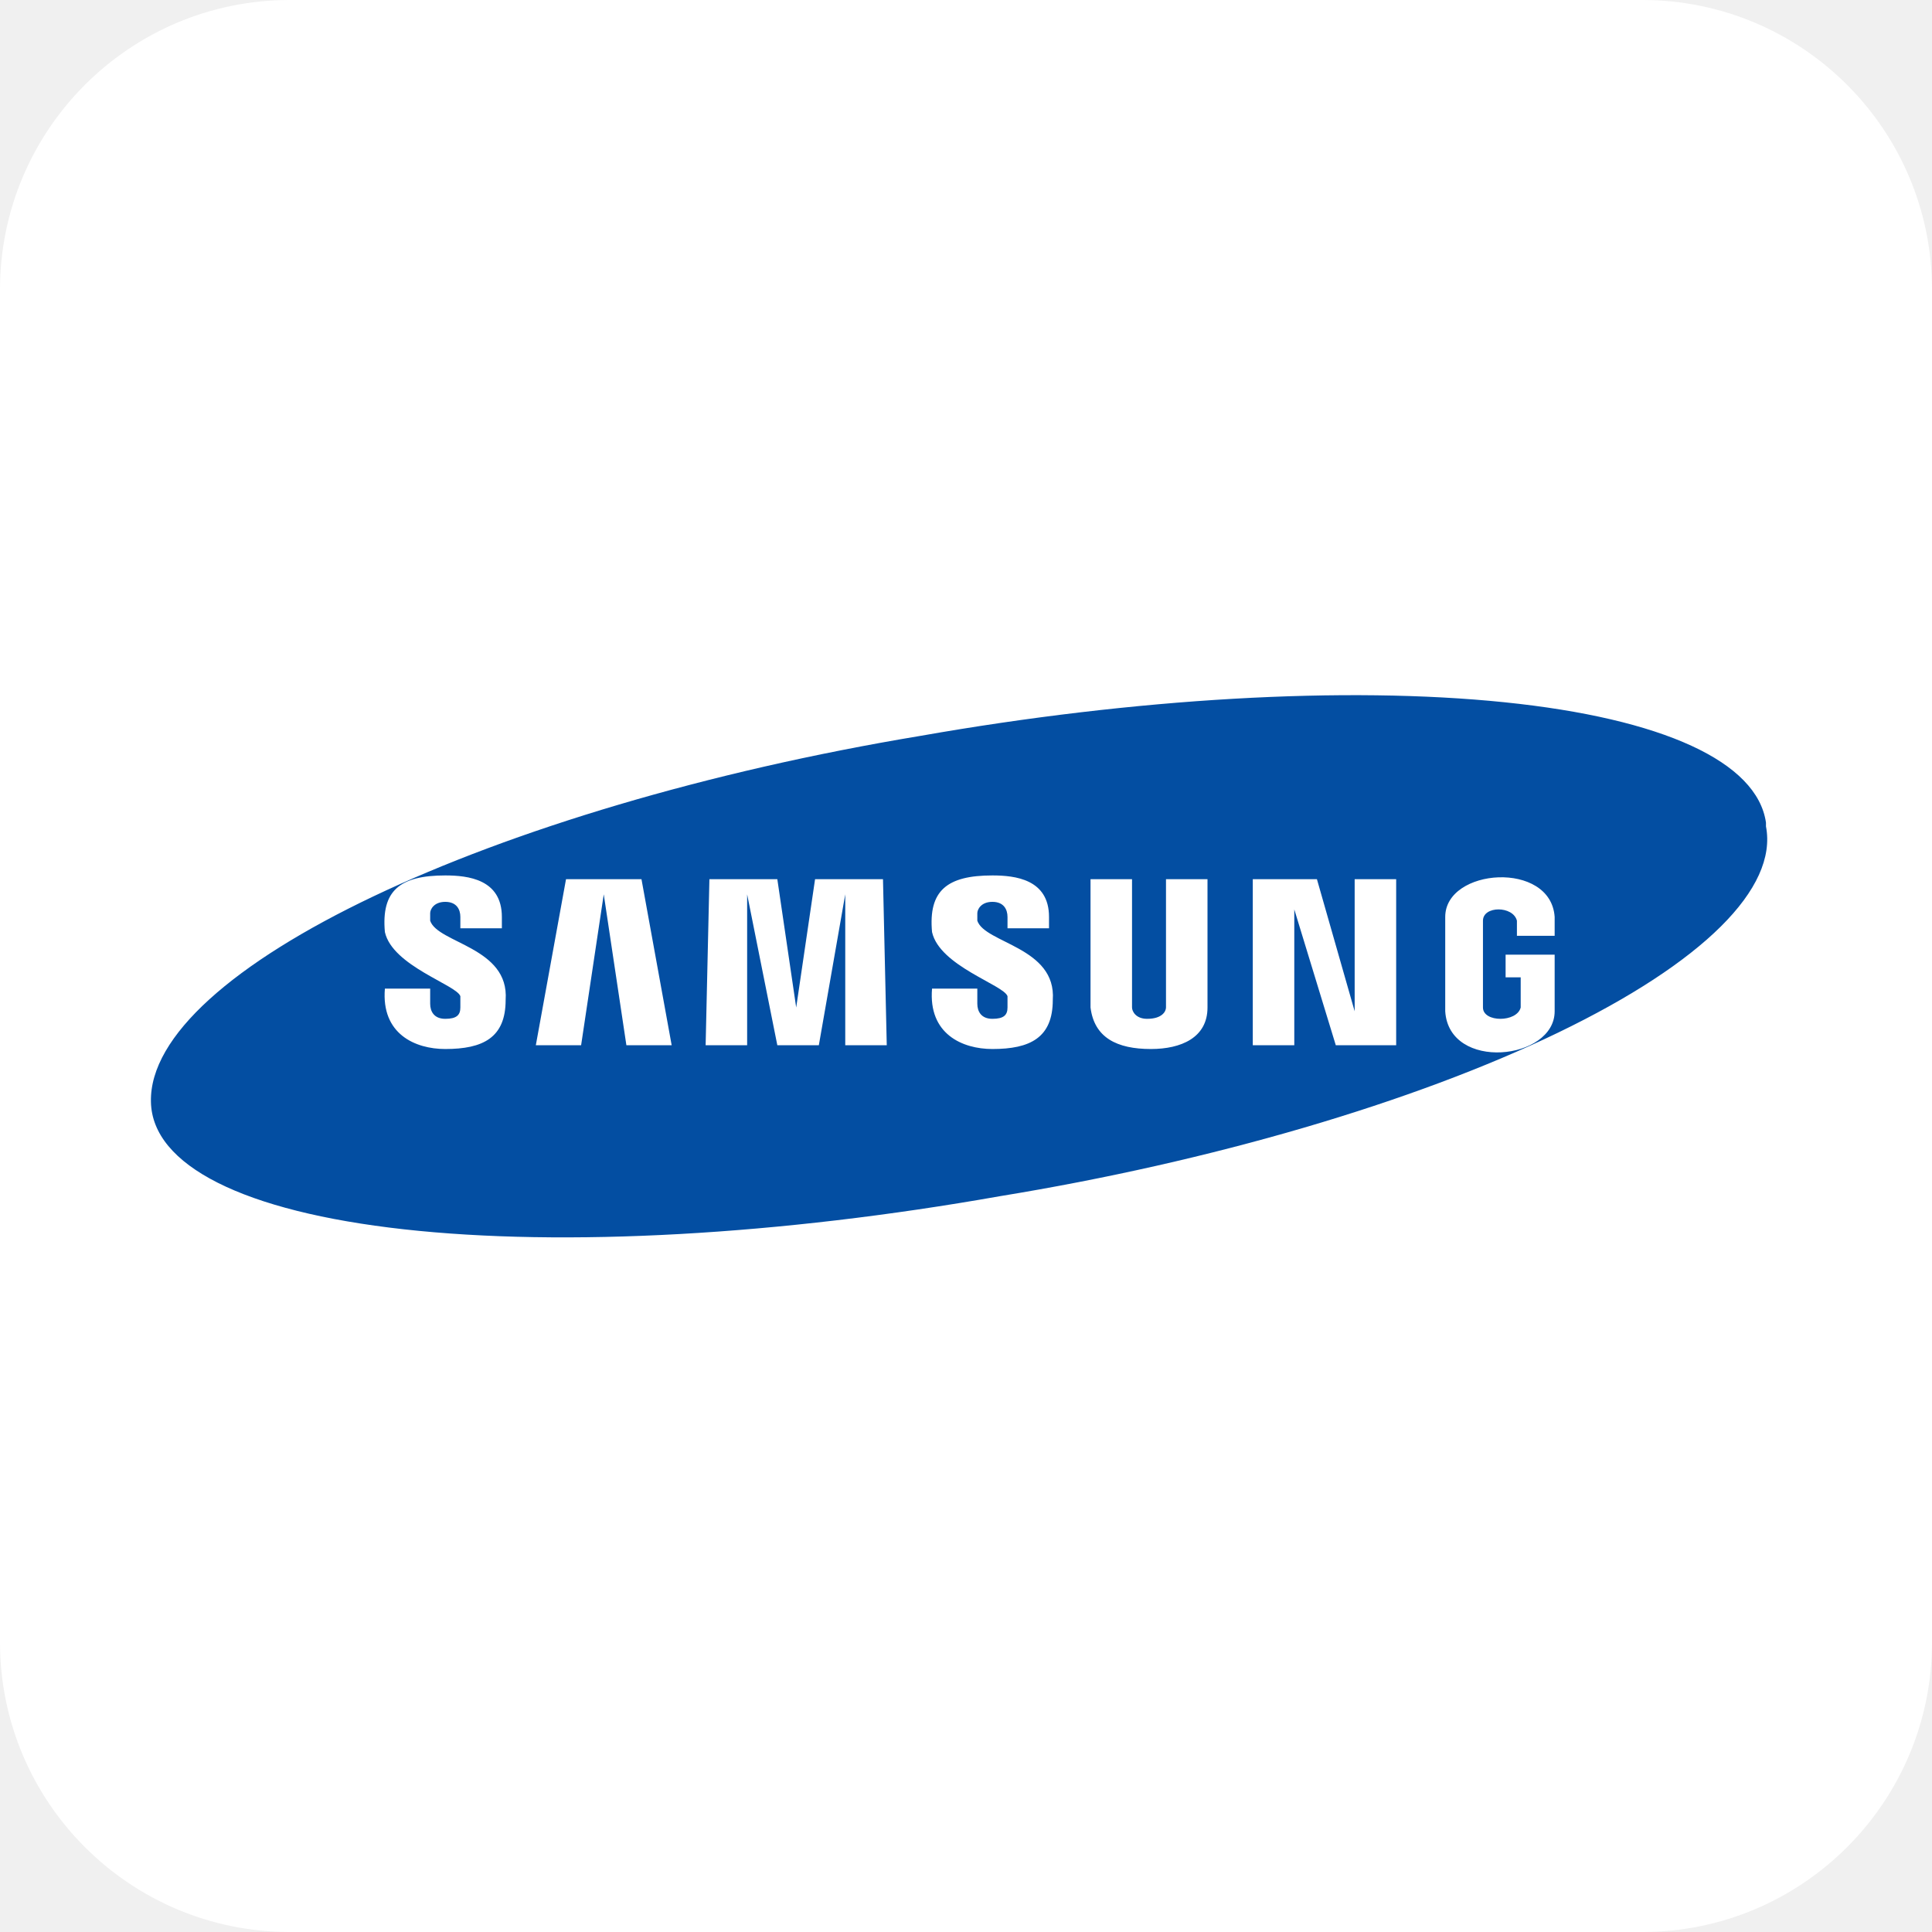
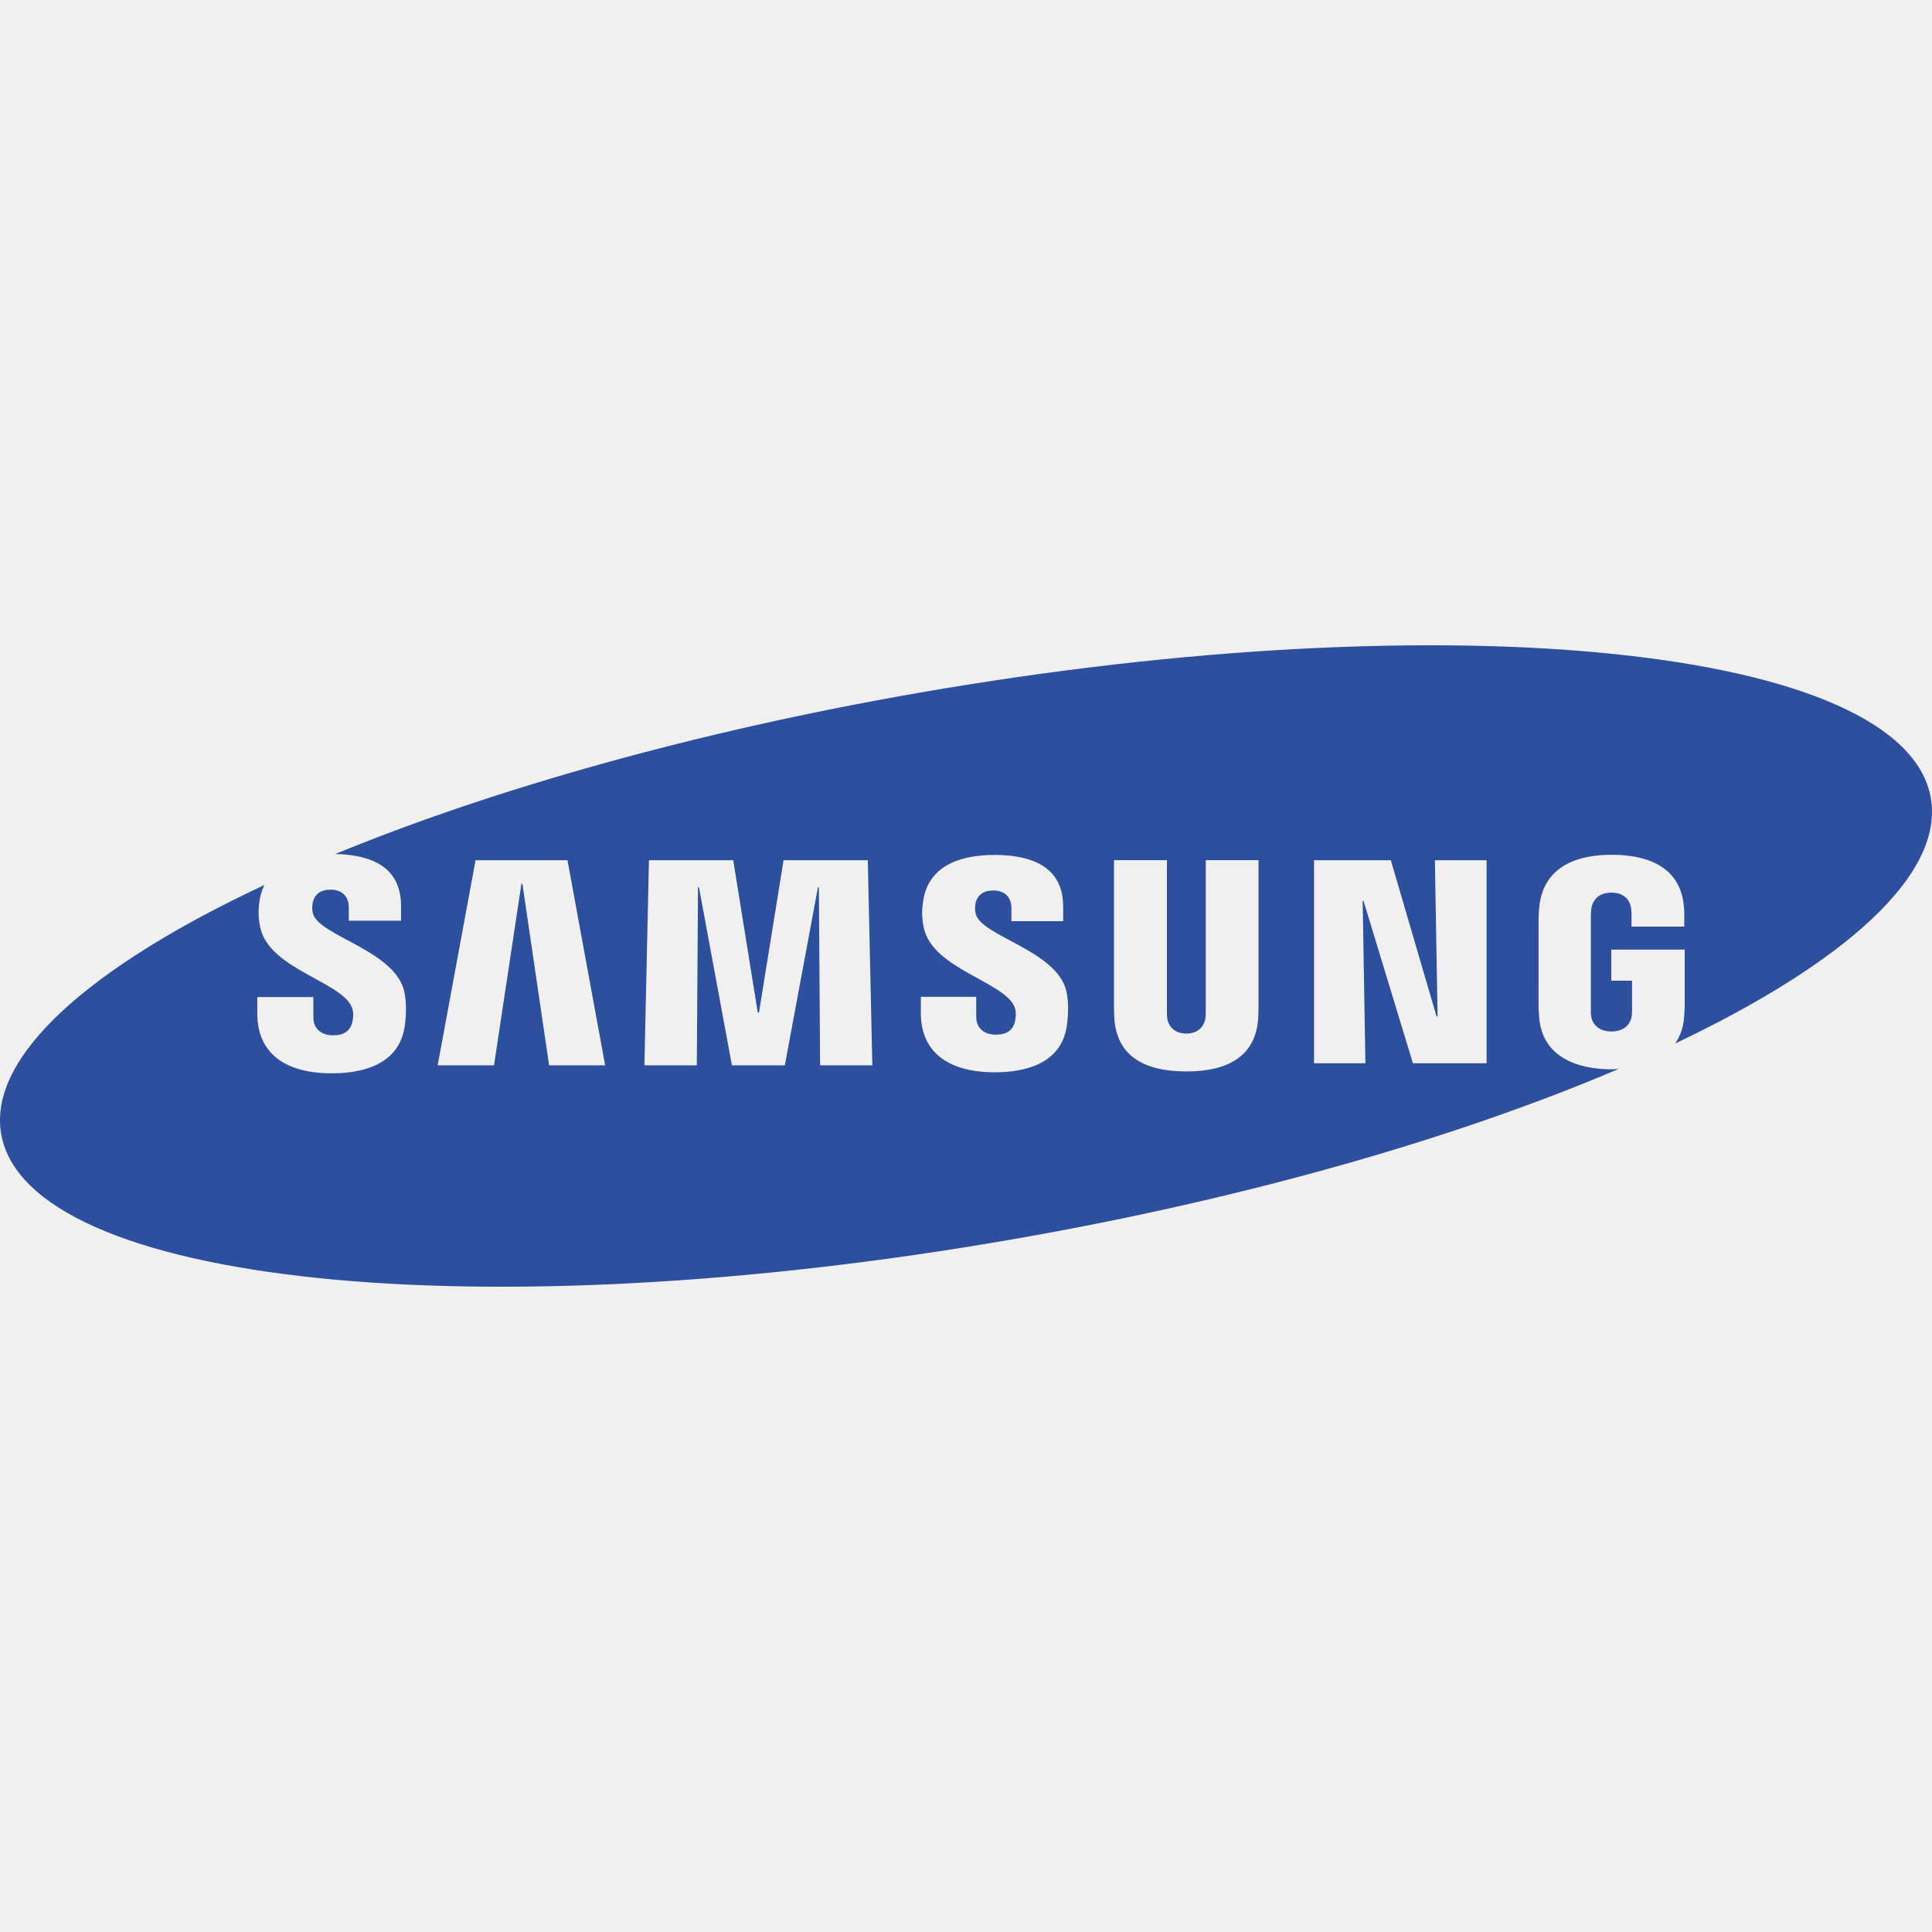
- <svg xmlns="http://www.w3.org/2000/svg" aria-label="Samsung" role="img" viewBox="0 0 512 512" fill="#000000" width="256px" height="256px">
-   <g id="SVGRepo_bgCarrier" stroke-width="0" />
-   <g id="SVGRepo_tracerCarrier" stroke-linecap="round" stroke-linejoin="round" />
-   <g id="SVGRepo_iconCarrier">
-     <rect width="512" height="512" rx="15%" fill="#ffffff" />
-     <path fill="#034ea2" d="M118 232c-12 0-17 4-16 15 2 9 19 14 20 17v3c0 2-1 3-4 3s-4-2-4-4v-4h-12c-1 12 8 16 16 16 10 0 16-3 16-13 1-14-18-15-20-21v-2c0-1 1-3 4-3s4 2 4 4v3h11v-3c0-10-9-11-15-11zm265 11v25c1 16 29 13 29 0v-15h-13v6h4v8c-1 4-10 4-10 0v-23c0-4 8-4 9 0v4h10v-5c-1-15-29-13-29 0zm-120-11c-12 0-17 4-16 15 2 9 19 14 20 17v3c0 2-1 3-4 3s-4-2-4-4v-4h-12c-1 12 8 16 16 16 10 0 16-3 16-13 1-14-18-15-20-21v-2c0-1 1-3 4-3s4 2 4 4v3h11v-3c0-10-9-11-15-11zm-75 1l-1 44h11v-40l8 40h11l7-40v40h11l-1-44h-18l-5 34-5-34zm101 0v34c1 8 7 11 16 11 8 0 15-3 15-11v-34h-11v34c0 1-1 3-5 3-3 0-4-2-4-3v-34zm-139 0l-8 44h12l6-40 6 40h12l-8-44zm182 0v44h11v-36l11 36h16v-44h-11v35l-10-35zm136-14a61 208 80 01-203 98 61 217 80 01-225-25 63 211 80 01204-97 61 217 80 01224 23" />
-   </g>
+ <svg xmlns="http://www.w3.org/2000/svg" width="256px" height="256px" viewBox="0 -67.06 200.777 200.777">
+   <path fill="#2d4f9e" d="M200.653 15.87C197.923.194 150.822-4.698 95.446 4.943 72.19 8.994 51.191 14.969 34.838 21.691c2.512.055 4.375.631 5.507 1.76.885.886 1.332 2.102 1.332 3.617v1.555h-5.43V27.25c0-1.144-.686-1.853-1.901-1.853-1.021 0-1.65.461-1.853 1.369a2.63 2.63 0 0 0 .022 1.084c.581 2.375 8.644 3.85 9.521 8.233.115.564.271 1.771.025 3.498-.503 3.535-3.609 4.899-7.563 4.899-5.519 0-7.761-2.614-7.761-6.218l.004-1.705h5.821l.003 2.124c0 1.194.868 1.853 2.05 1.853 1.12 0 1.774-.451 2-1.373.105-.424.151-1.049-.04-1.527-1.077-2.702-8.606-3.964-9.533-8.333-.207-.982-.224-1.818-.052-2.875a5.606 5.606 0 0 1 .482-1.511C9.333 33.398-1.278 42.732.124 50.791c2.733 15.678 49.833 20.565 105.208 10.924 24.342-4.237 46.226-10.58 62.881-17.688-.241.012-.475.038-.725.038-3.79 0-7.174-1.42-7.525-5.294-.062-.705-.073-1-.075-1.402l.002-8.906c0-.384.045-1.058.088-1.406.449-3.744 3.409-5.288 7.512-5.288 3.175 0 7.068.911 7.496 5.291.057.55.051 1.137.05 1.33v.841h-5.484v-1.255c0-.027-.008-.496-.068-.789-.09-.447-.471-1.483-2.033-1.483-1.543 0-1.943 1.038-2.043 1.484-.057.245-.084.597-.084.987v9.679c-.005.336.012.599.046.792.027.152.304 1.486 2.1 1.486 1.783 0 2.059-1.334 2.084-1.486.047-.262.053-.574.051-.792v-2.999h-2.158v-3.23h7.631v5.746c-.002.391-.008.68-.074 1.4-.092 1.016-.412 1.876-.914 2.611 17.663-8.387 27.947-17.57 26.563-25.512zM57.065 43.653l-2.778-18.876h-.1l-2.849 18.876h-5.855l3.938-21.317h9.553l3.914 21.317h-5.823zm28.162 0l-.129-18.511h-.094l-3.445 18.511h-5.495l-3.428-18.511h-.098l-.125 18.511h-5.445l.472-21.317h8.758l2.55 15.835h.125l2.557-15.835h8.754l.47 21.317h-5.427zm25.641-4.131c-.586 4.129-4.631 4.851-7.49 4.851-4.747 0-7.683-2.029-7.683-6.158l.003-1.684h5.751l.004 2.098c0 1.139.803 1.836 2.043 1.836 1.106 0 1.754-.444 1.979-1.356.104-.425.147-1.045-.037-1.513-1.06-2.651-8.53-3.95-9.438-8.251-.208-.975-.223-1.803-.052-2.849.632-3.899 4.374-4.709 7.386-4.709 2.694 0 4.655.588 5.831 1.764.877.878 1.321 2.083 1.321 3.582v1.538h-5.378v-1.357c0-1.162-.721-1.834-1.88-1.834-1.028 0-1.65.457-1.854 1.356a2.59 2.59 0 0 0 .026 1.072c.576 2.364 8.568 3.809 9.443 8.151.113.554.268 1.743.025 3.463zm19.918-1.937c.008.4-.031 1.199-.053 1.404-.328 3.512-2.84 5.297-7.447 5.297-4.625 0-7.139-1.785-7.465-5.297a16.957 16.957 0 0 1-.053-1.4V22.331h5.502V38.07c-.006.352.012.612.047.793.068.35.416 1.486 1.969 1.486 1.548 0 1.896-1.137 1.969-1.482.031-.186.05-.459.05-.798V22.331h5.481v15.254zm23.705 5.851h-7.656l-5.139-16.885h-.086l.285 16.885h-5.336v-21.1h7.977l4.75 16.22h.111l-.281-16.22h5.375v21.1z" />
</svg>
